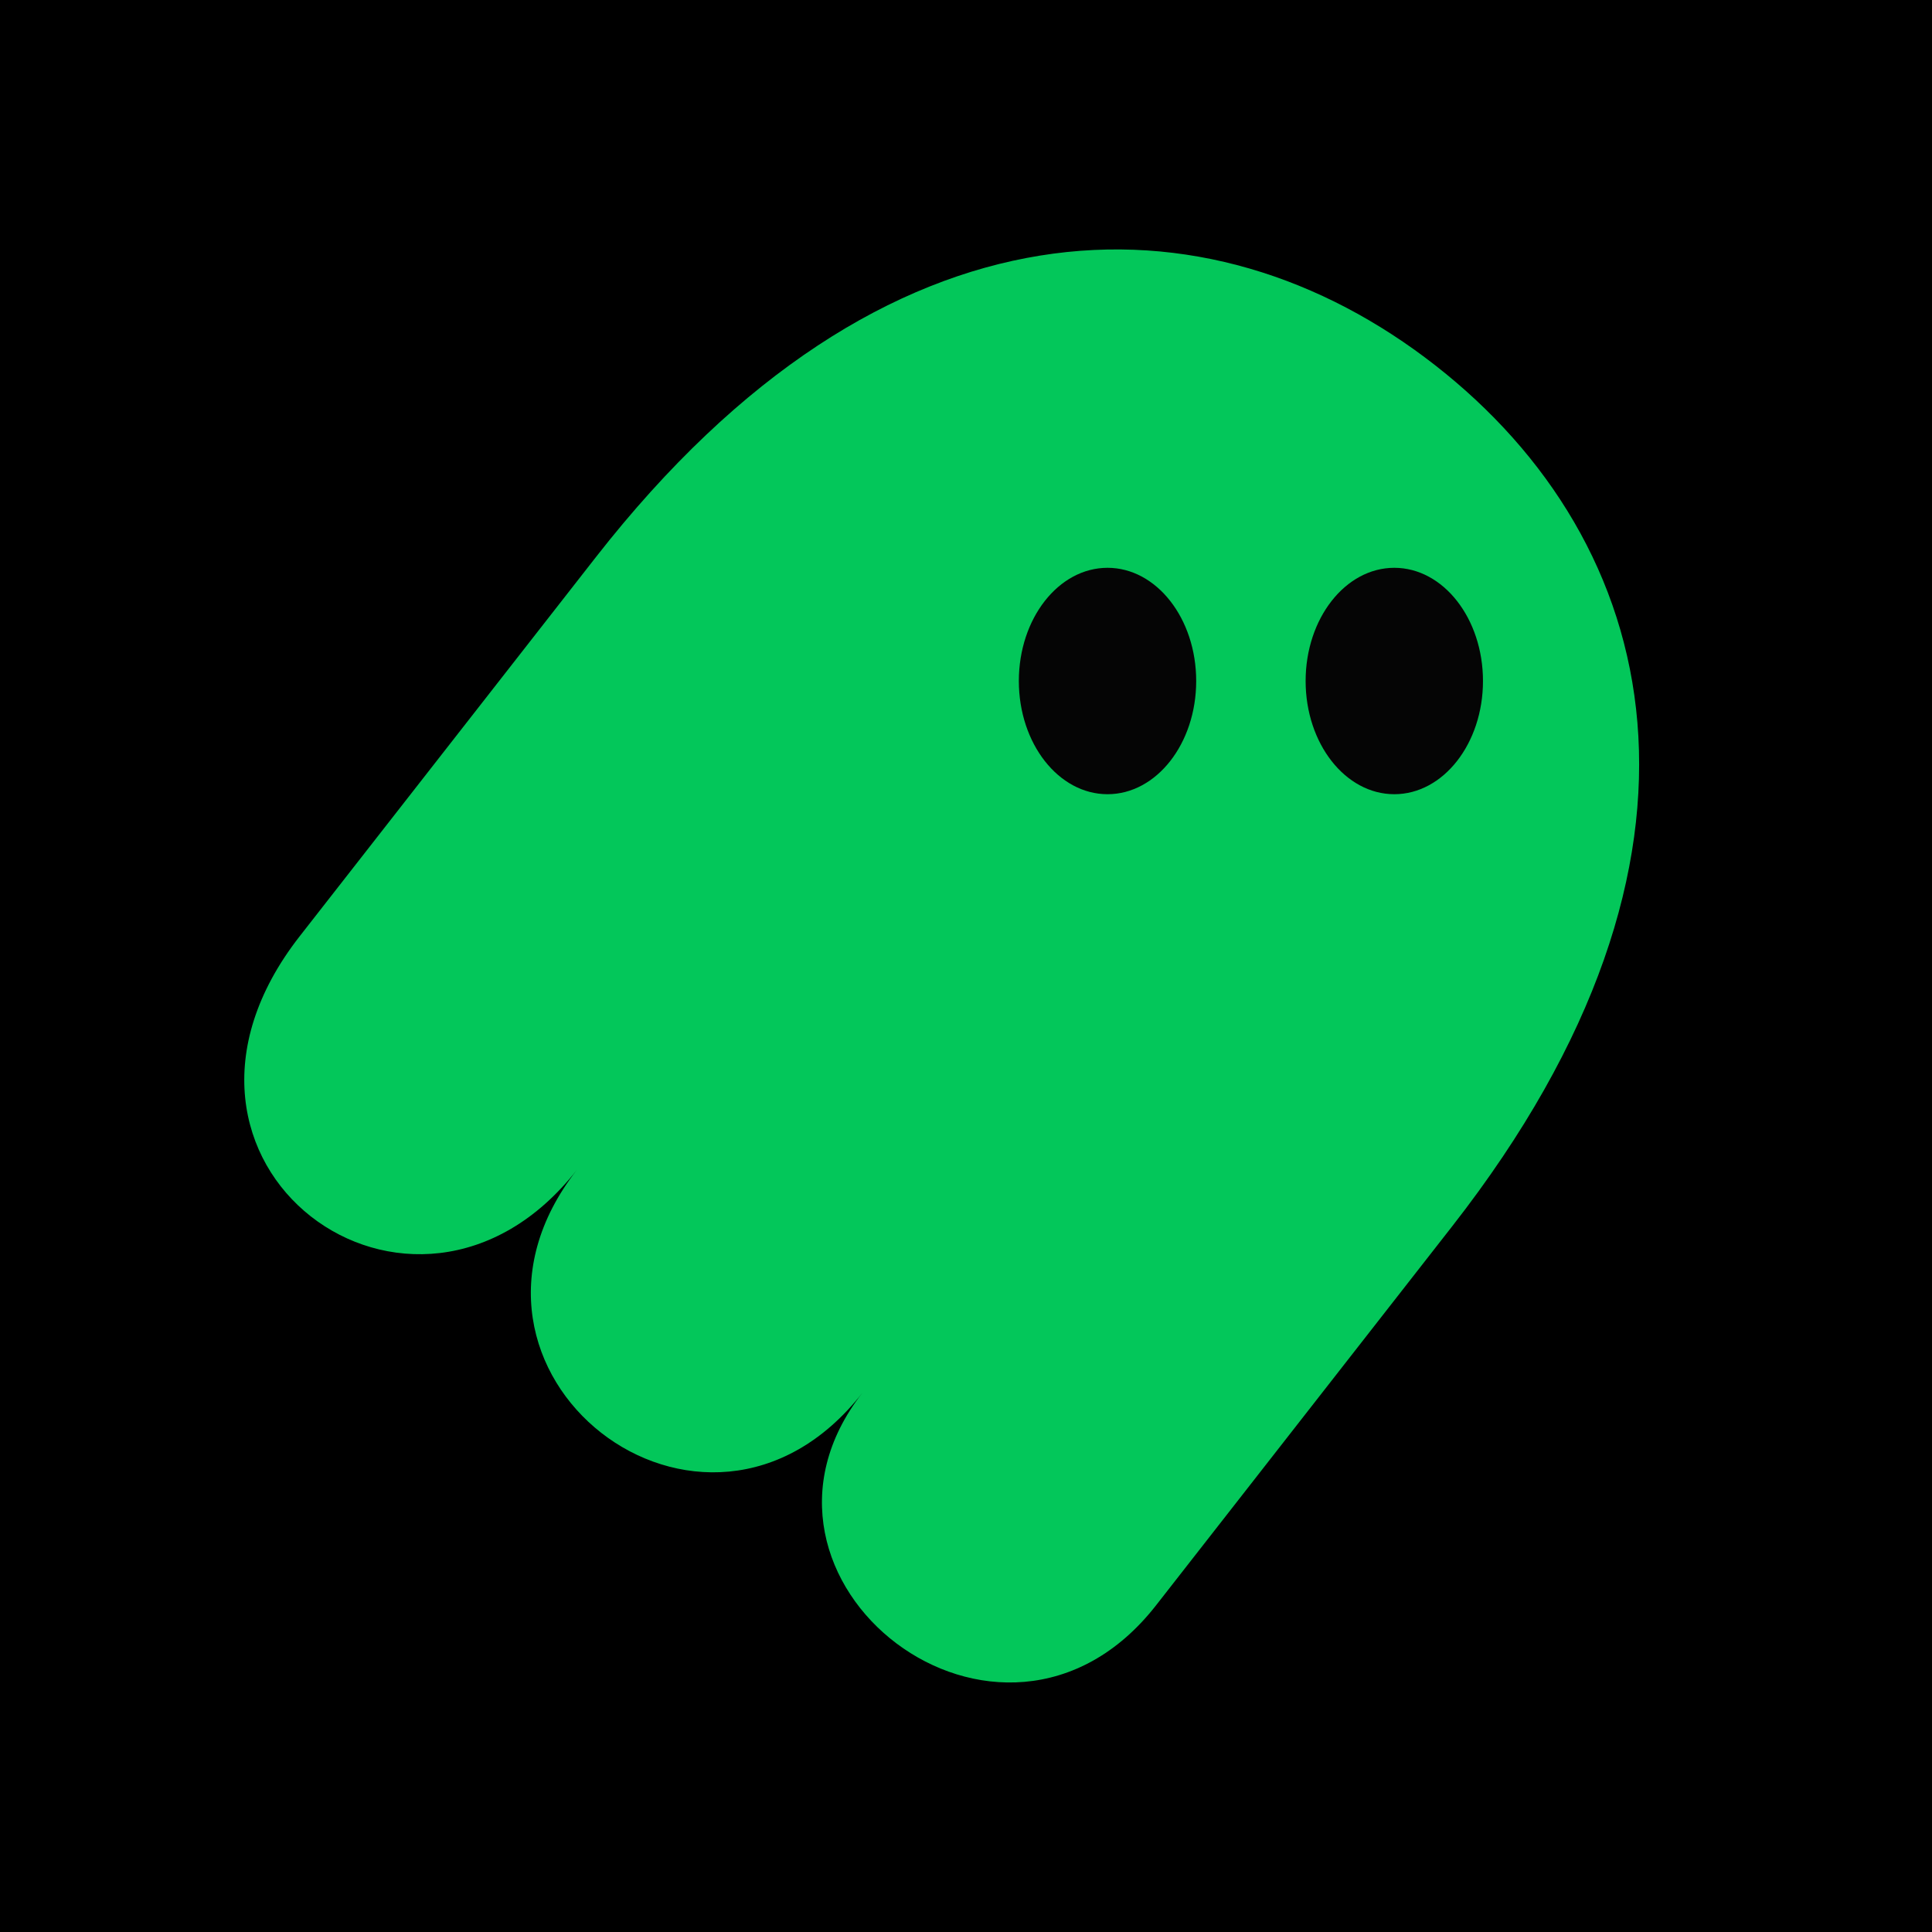
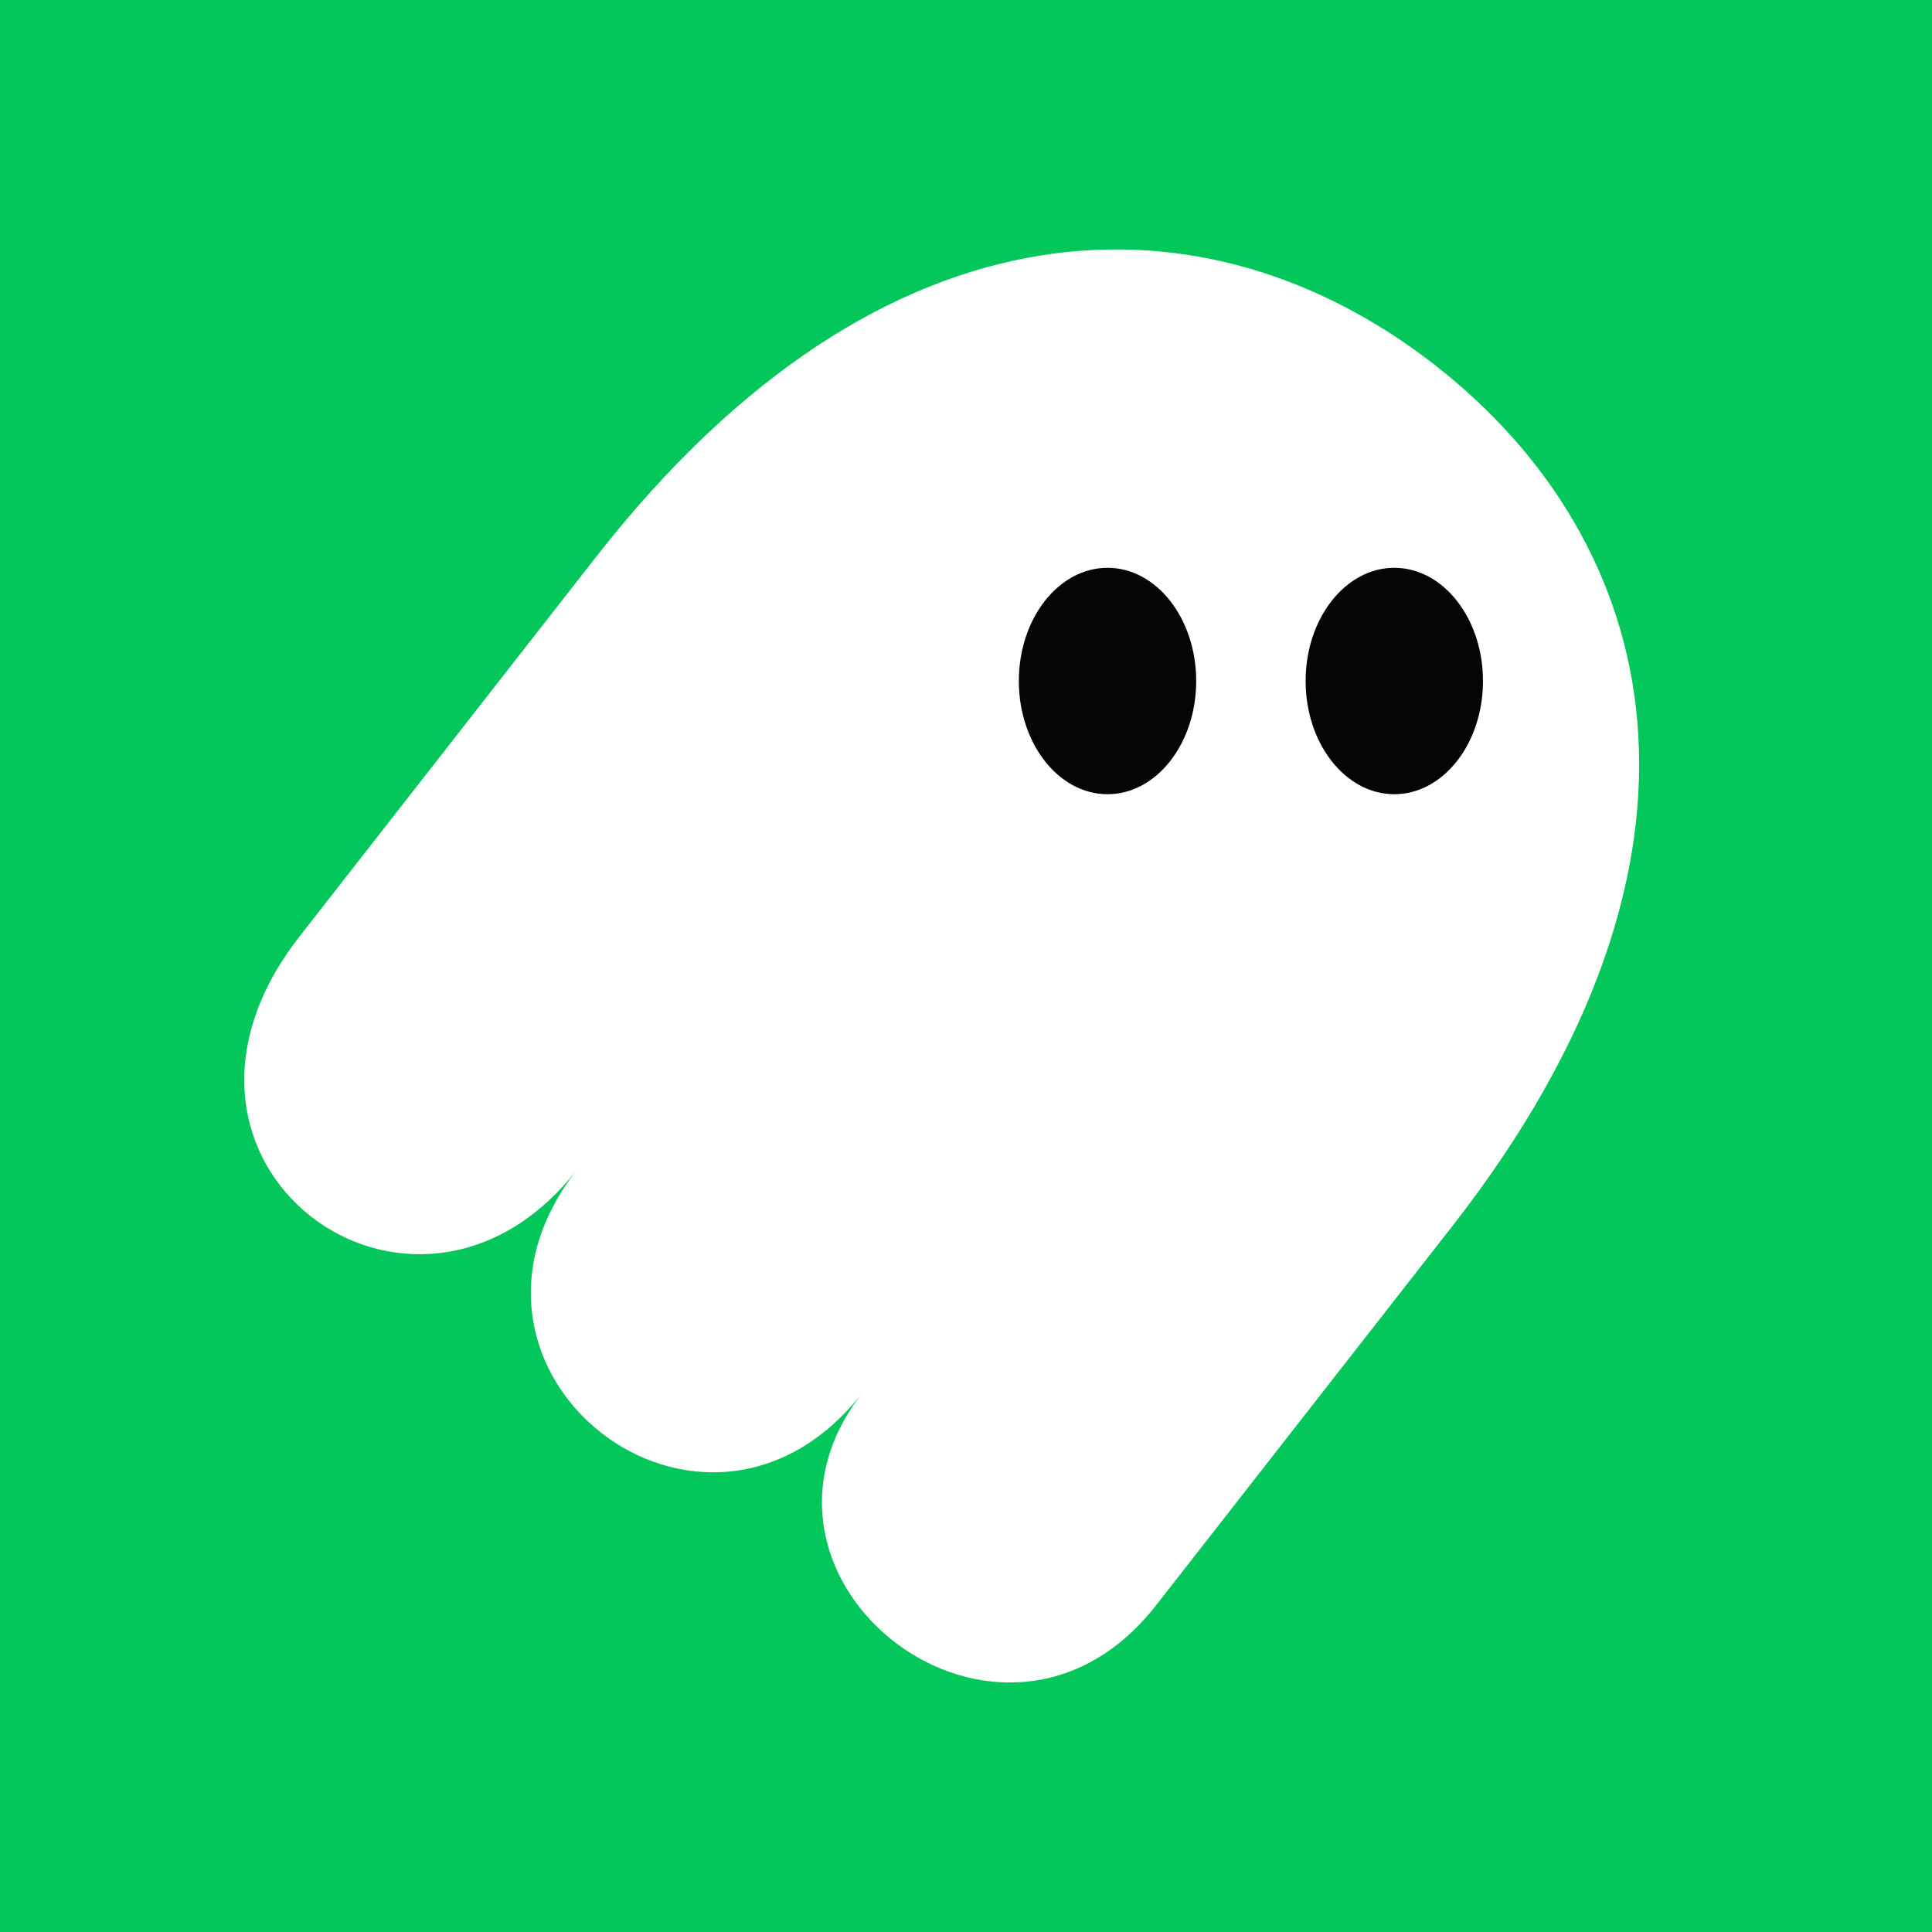
<svg xmlns="http://www.w3.org/2000/svg" viewBox="0 0 1024 1024" width="1024" height="1024">
-   <rect width="1024" height="1024" fill="#000000" />
+   <rect width="1024" height="1024" fill="#03C75A" />
  <g transform="translate(512 512) rotate(38)">
-     <path fill="#03C75A" d="       M -288 -50       C -288 -300, -152 -404, 0 -404       C 152 -404, 288 -300, 288 -50       L 288 205       C 288 338, 96 338, 96 212       C 96 348, -96 348, -96 212       C -96 352, -288 358, -288 205       Z" />
+     <path fill="#FFFFFF" d="       M -288 -50       C -288 -300, -152 -404, 0 -404       C 152 -404, 288 -300, 288 -50       L 288 205       C 288 338, 96 338, 96 212       C 96 348, -96 348, -96 212       C -96 352, -288 358, -288 205       Z" />
    <g transform="translate(26 -212) rotate(-38)">
      <ellipse cx="-76" cy="0" rx="47" ry="60" fill="#050505" />
      <ellipse cx="76" cy="0" rx="47" ry="60" fill="#050505" />
    </g>
  </g>
</svg>
